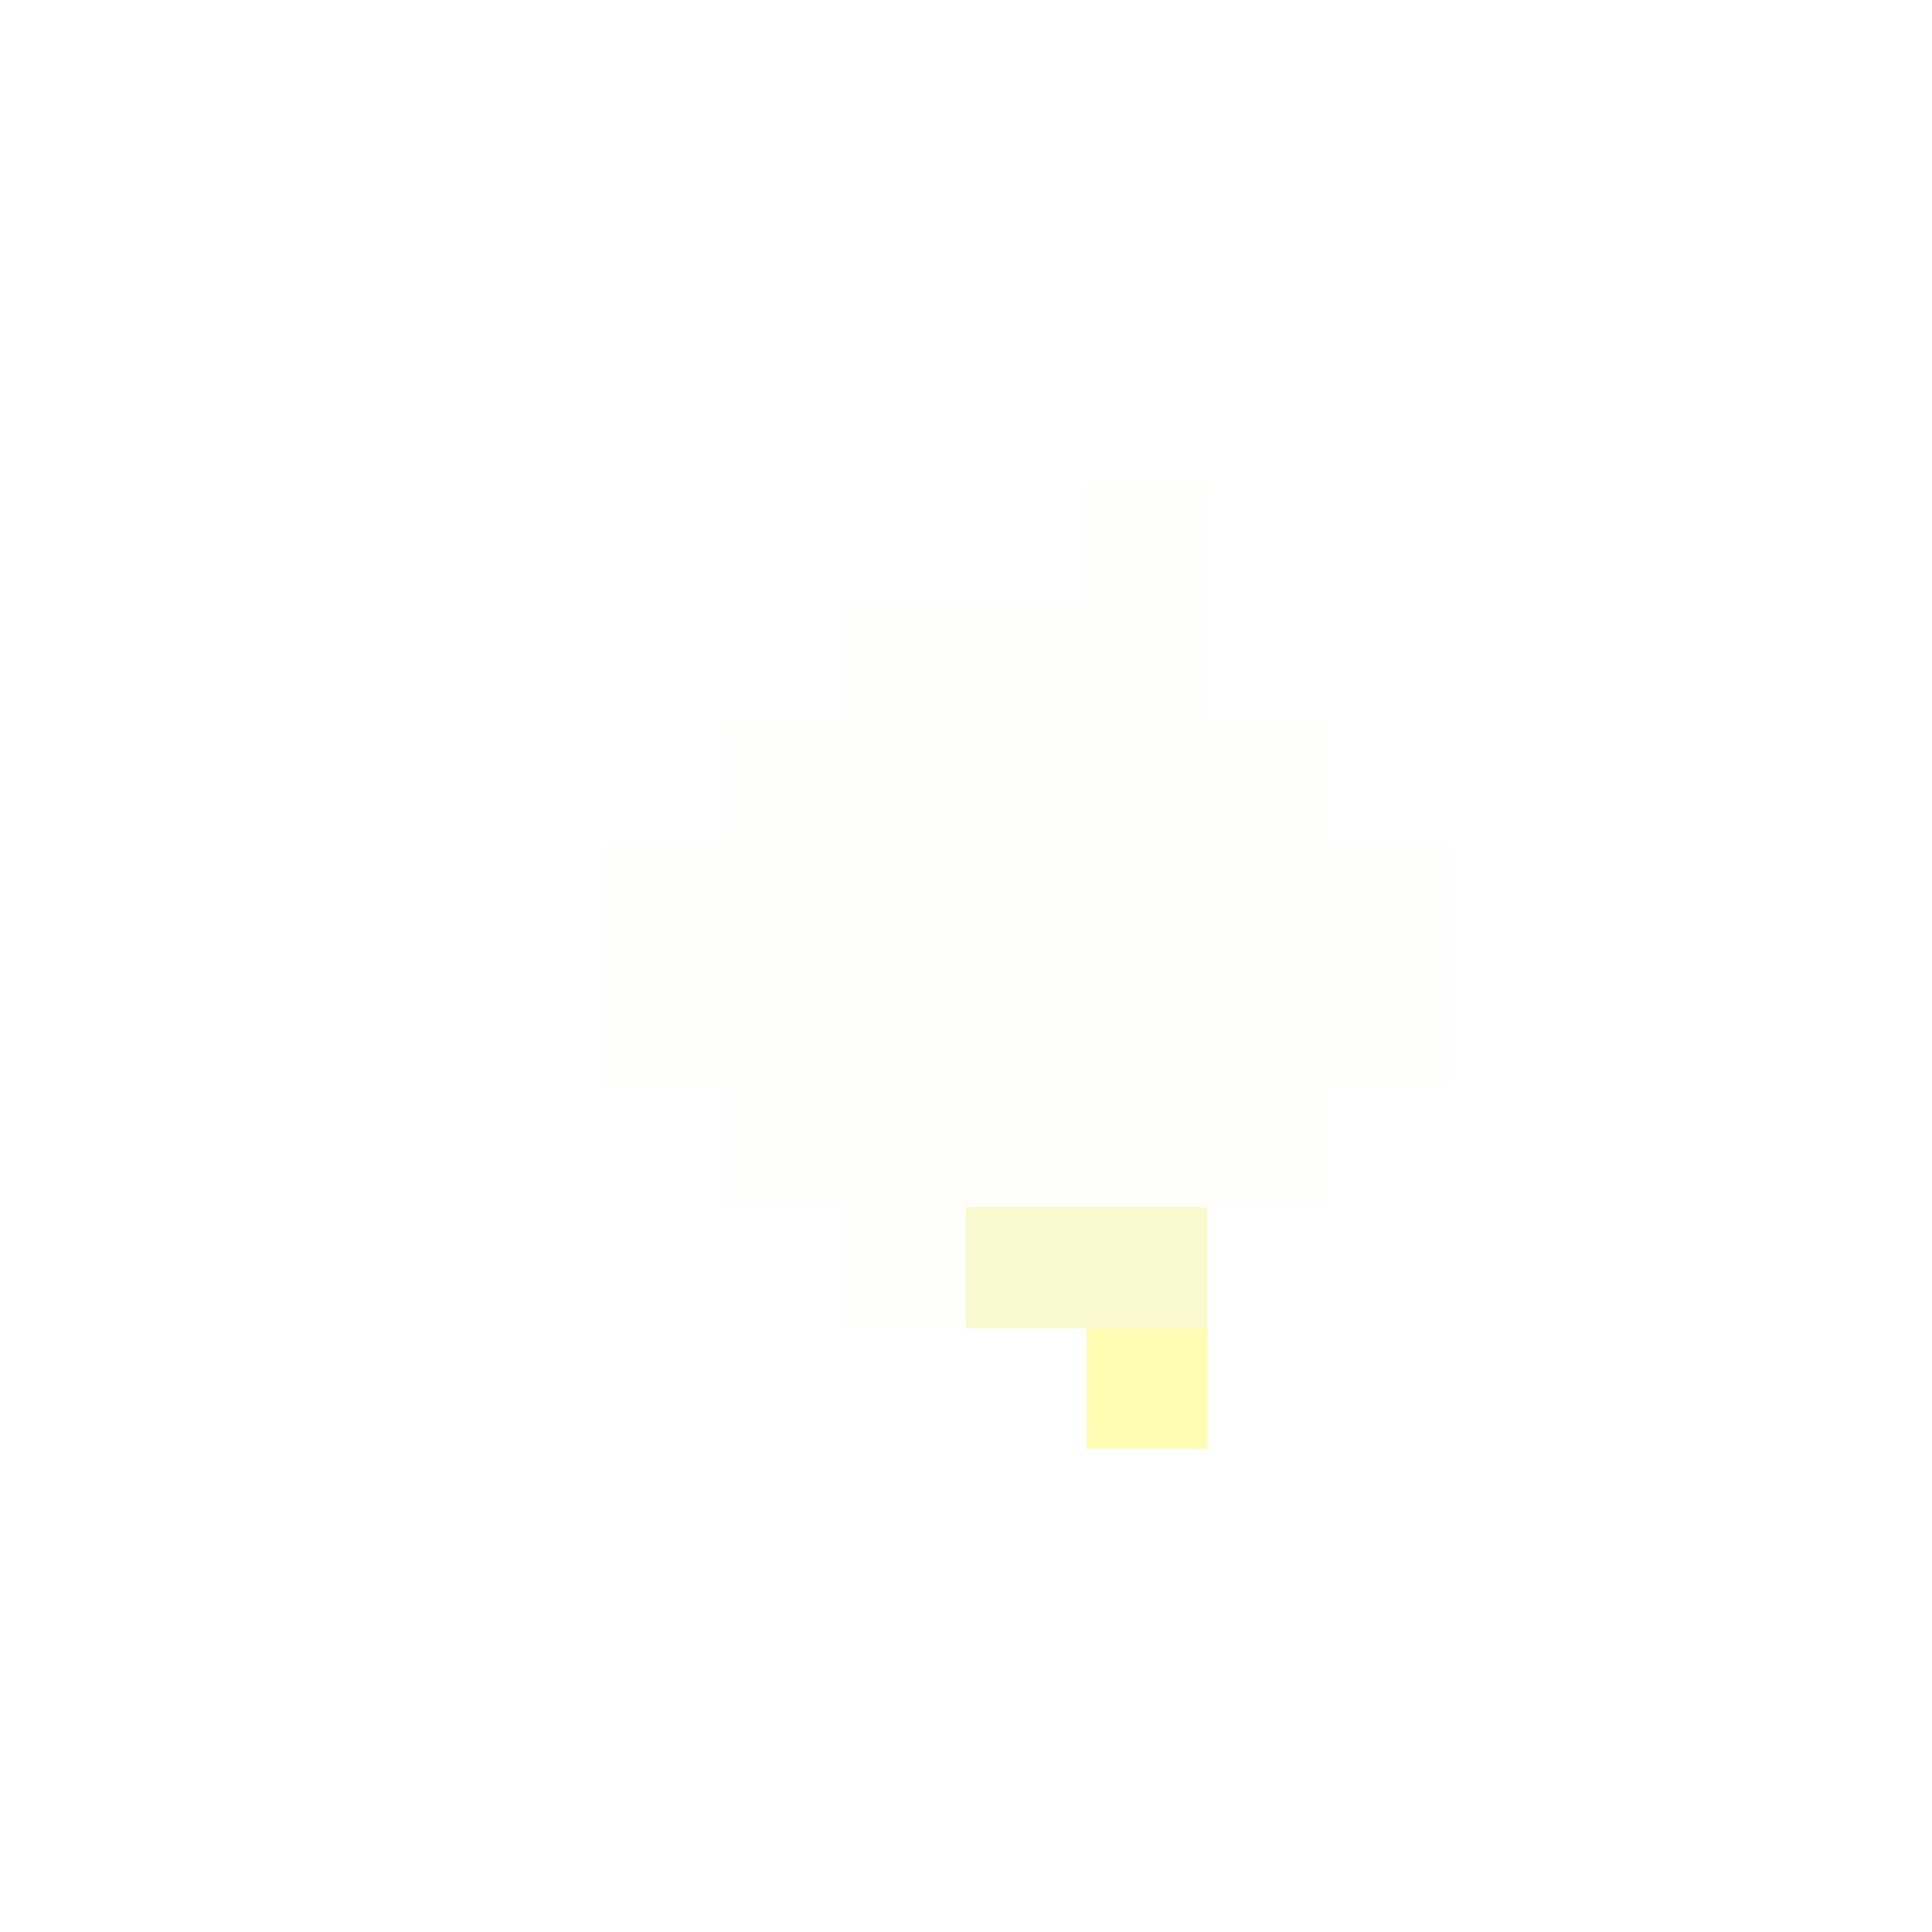
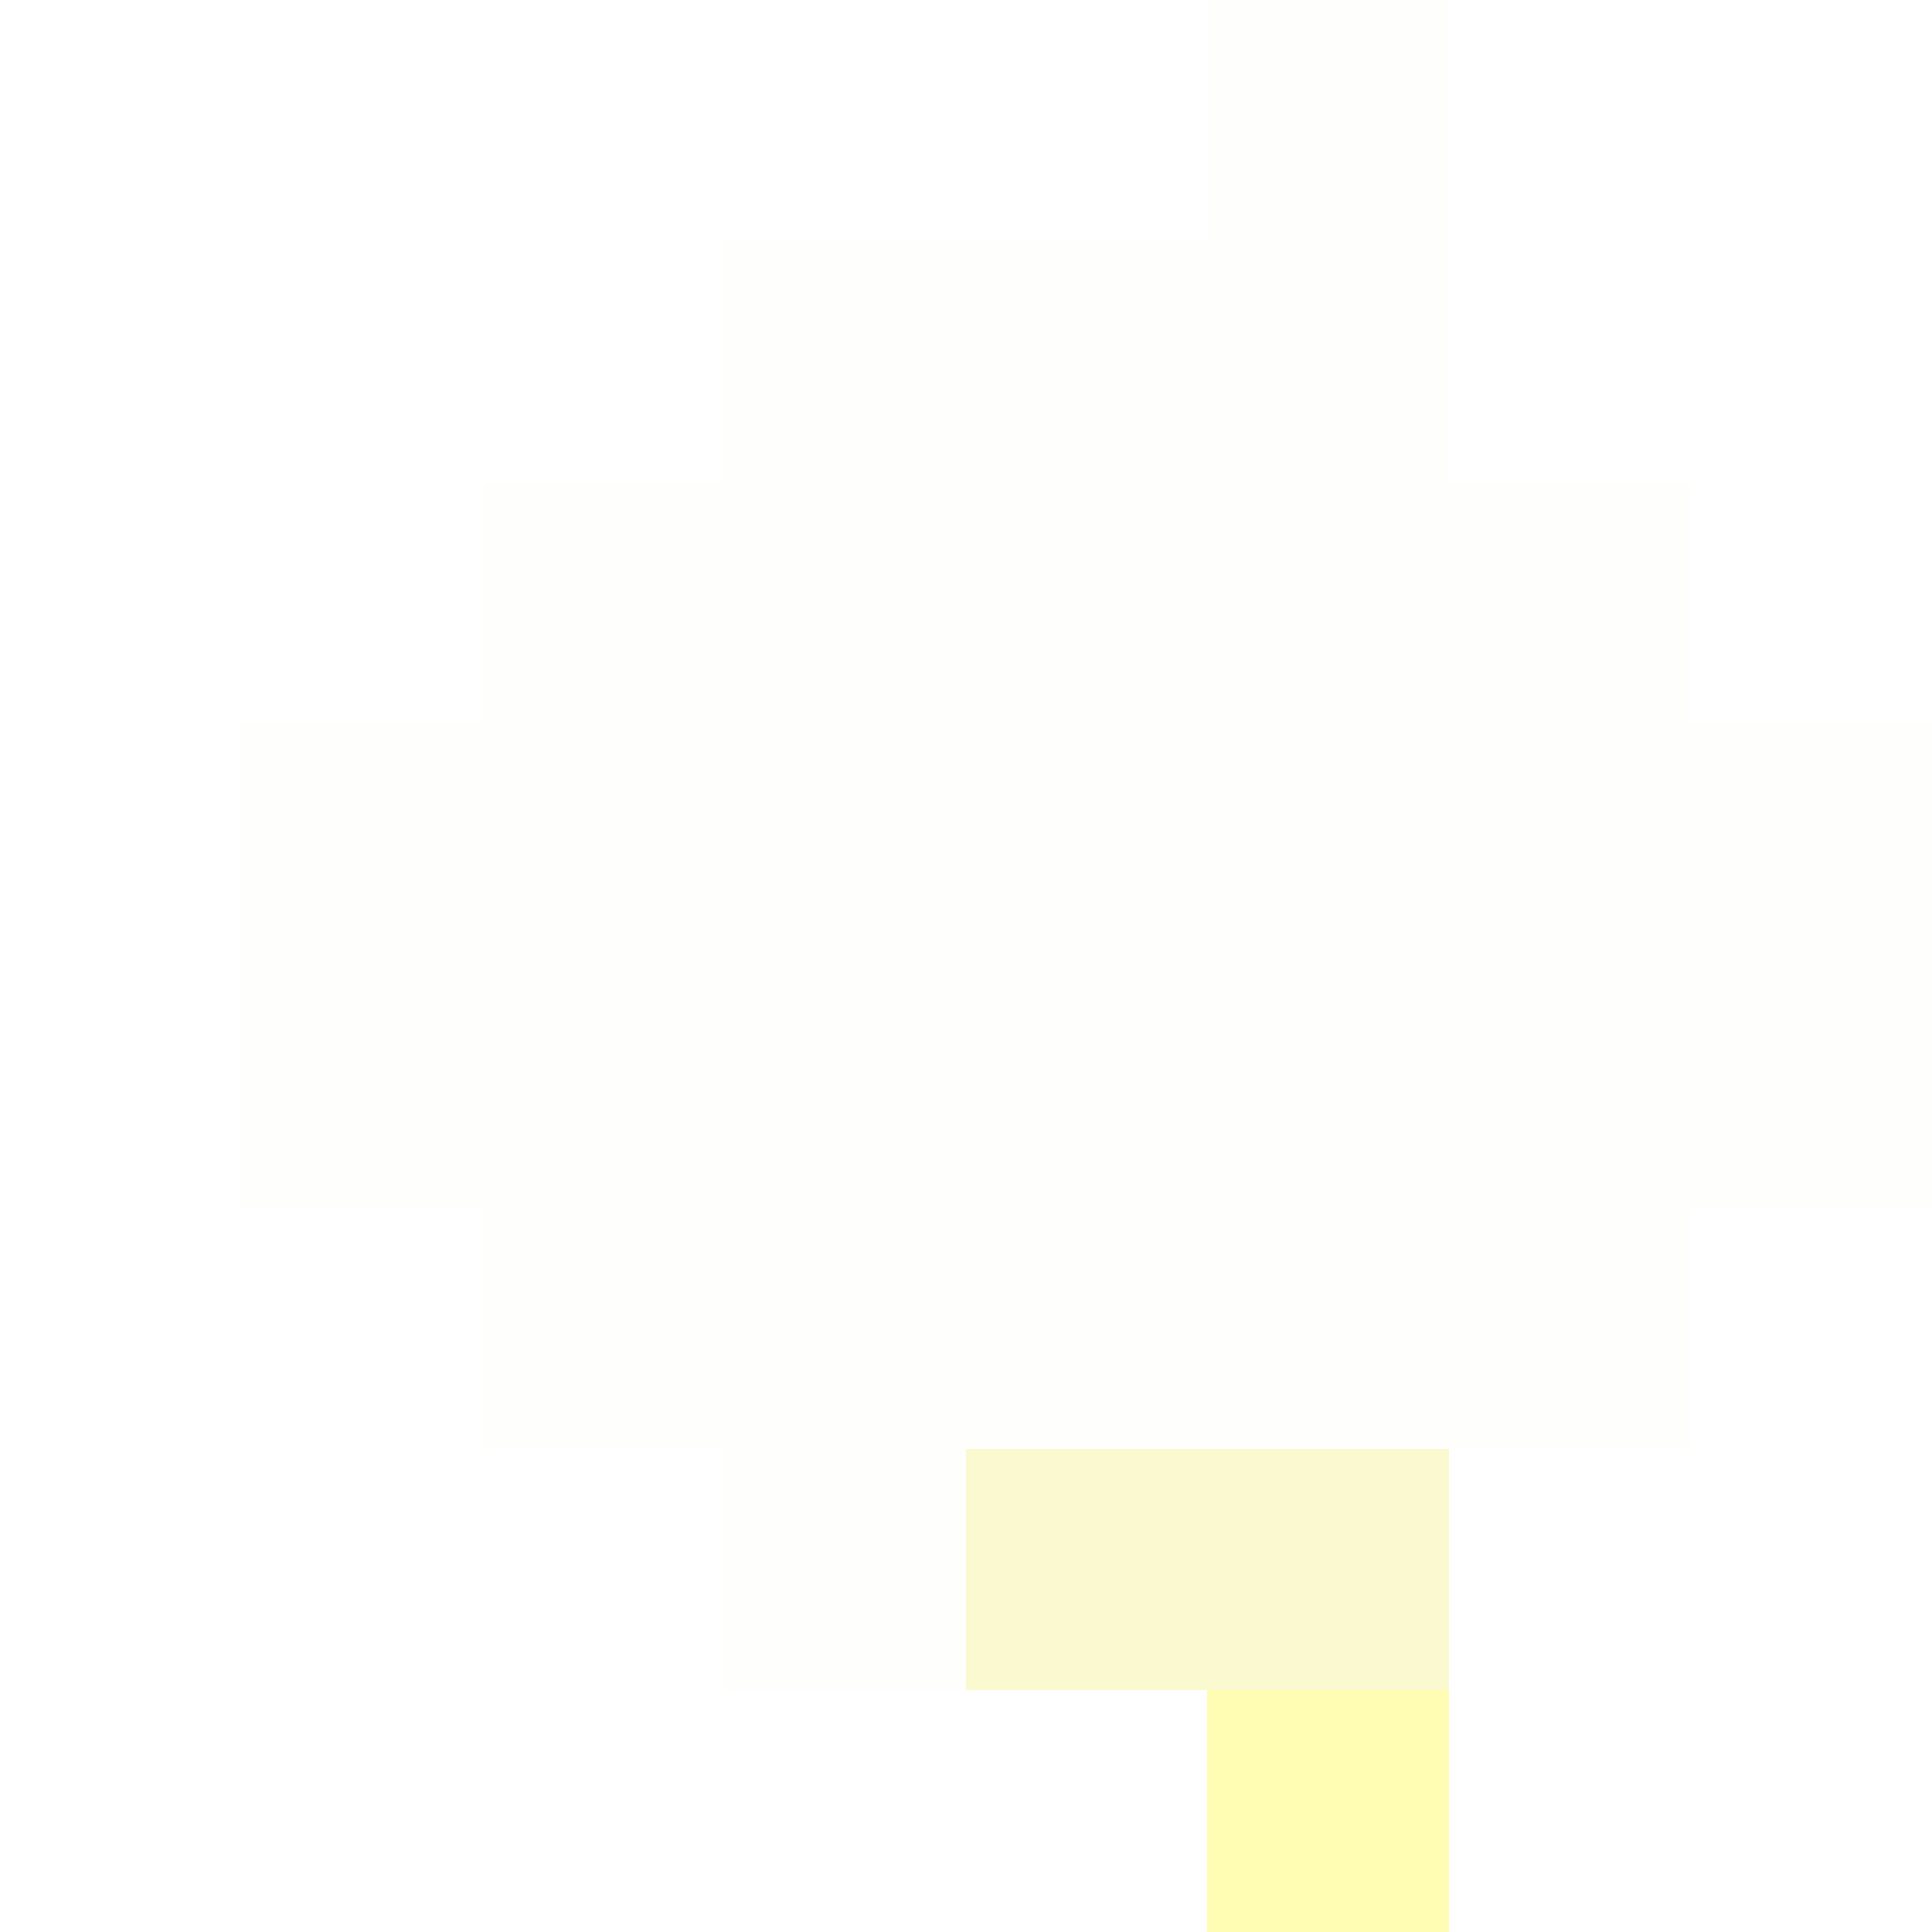
- <svg xmlns="http://www.w3.org/2000/svg" version="1.1" width="16" height="16" shape-rendering="crispEdges">
-   <rect x="9" y="4" width="1" height="1" fill="#FEFEFC" />
-   <rect x="7" y="5" width="1" height="1" fill="#FEFEFC" />
-   <rect x="8" y="5" width="1" height="1" fill="#FEFEFC" />
-   <rect x="9" y="5" width="1" height="1" fill="#FEFEFC" />
-   <rect x="6" y="6" width="1" height="1" fill="#FEFEFC" />
-   <rect x="7" y="6" width="1" height="1" fill="#FEFEFC" />
-   <rect x="8" y="6" width="1" height="1" fill="#FEFEFC" />
-   <rect x="9" y="6" width="1" height="1" fill="#FEFEFC" />
-   <rect x="10" y="6" width="1" height="1" fill="#FEFEFC" />
-   <rect x="5" y="7" width="1" height="1" fill="#FEFEFC" />
-   <rect x="6" y="7" width="1" height="1" fill="#FEFEFC" />
-   <rect x="7" y="7" width="1" height="1" fill="#FEFEFC" />
-   <rect x="8" y="7" width="1" height="1" fill="#FEFEFC" />
-   <rect x="9" y="7" width="1" height="1" fill="#FEFEFC" />
-   <rect x="10" y="7" width="1" height="1" fill="#FEFEFC" />
-   <rect x="11" y="7" width="1" height="1" fill="#FEFEFC" />
-   <rect x="5" y="8" width="1" height="1" fill="#FEFEFC" />
-   <rect x="6" y="8" width="1" height="1" fill="#FEFEFC" />
-   <rect x="7" y="8" width="1" height="1" fill="#FEFEFC" />
-   <rect x="8" y="8" width="1" height="1" fill="#FEFEFC" />
-   <rect x="9" y="8" width="1" height="1" fill="#FEFEFC" />
-   <rect x="10" y="8" width="1" height="1" fill="#FEFEFC" />
-   <rect x="11" y="8" width="1" height="1" fill="#FEFEFC" />
-   <rect x="6" y="9" width="1" height="1" fill="#FEFEFC" />
-   <rect x="7" y="9" width="1" height="1" fill="#FEFEFC" />
-   <rect x="8" y="9" width="1" height="1" fill="#FEFEFC" />
-   <rect x="9" y="9" width="1" height="1" fill="#FEFEFC" />
-   <rect x="10" y="9" width="1" height="1" fill="#FEFEFC" />
-   <rect x="7" y="10" width="1" height="1" fill="#FEFEFC" />
-   <rect x="8" y="10" width="1" height="1" fill="#FBF9CF" />
-   <rect x="9" y="10" width="1" height="1" fill="#FBF9CF" />
-   <rect x="9" y="11" width="1" height="1" fill="#FFFCB3" />
+ <svg xmlns="http://www.w3.org/2000/svg" version="1.1" width="8" height="8" shape-rendering="crispEdges">
+   <rect x="5" y="0" width="1" height="1" fill="#FEFEFC" />
+   <rect x="3" y="1" width="1" height="1" fill="#FEFEFC" />
+   <rect x="4" y="1" width="1" height="1" fill="#FEFEFC" />
+   <rect x="5" y="1" width="1" height="1" fill="#FEFEFC" />
+   <rect x="2" y="2" width="1" height="1" fill="#FEFEFC" />
+   <rect x="3" y="2" width="1" height="1" fill="#FEFEFC" />
+   <rect x="4" y="2" width="1" height="1" fill="#FEFEFC" />
+   <rect x="5" y="2" width="1" height="1" fill="#FEFEFC" />
+   <rect x="6" y="2" width="1" height="1" fill="#FEFEFC" />
+   <rect x="1" y="3" width="1" height="1" fill="#FEFEFC" />
+   <rect x="2" y="3" width="1" height="1" fill="#FEFEFC" />
+   <rect x="3" y="3" width="1" height="1" fill="#FEFEFC" />
+   <rect x="4" y="3" width="1" height="1" fill="#FEFEFC" />
+   <rect x="5" y="3" width="1" height="1" fill="#FEFEFC" />
+   <rect x="6" y="3" width="1" height="1" fill="#FEFEFC" />
+   <rect x="7" y="3" width="1" height="1" fill="#FEFEFC" />
+   <rect x="1" y="4" width="1" height="1" fill="#FEFEFC" />
+   <rect x="2" y="4" width="1" height="1" fill="#FEFEFC" />
+   <rect x="3" y="4" width="1" height="1" fill="#FEFEFC" />
+   <rect x="4" y="4" width="1" height="1" fill="#FEFEFC" />
+   <rect x="5" y="4" width="1" height="1" fill="#FEFEFC" />
+   <rect x="6" y="4" width="1" height="1" fill="#FEFEFC" />
+   <rect x="7" y="4" width="1" height="1" fill="#FEFEFC" />
+   <rect x="2" y="5" width="1" height="1" fill="#FEFEFC" />
+   <rect x="3" y="5" width="1" height="1" fill="#FEFEFC" />
+   <rect x="4" y="5" width="1" height="1" fill="#FEFEFC" />
+   <rect x="5" y="5" width="1" height="1" fill="#FEFEFC" />
+   <rect x="6" y="5" width="1" height="1" fill="#FEFEFC" />
+   <rect x="3" y="6" width="1" height="1" fill="#FEFEFC" />
+   <rect x="4" y="6" width="1" height="1" fill="#FBF9CF" />
+   <rect x="5" y="6" width="1" height="1" fill="#FBF9CF" />
+   <rect x="5" y="7" width="1" height="1" fill="#FFFCB3" />
</svg>
